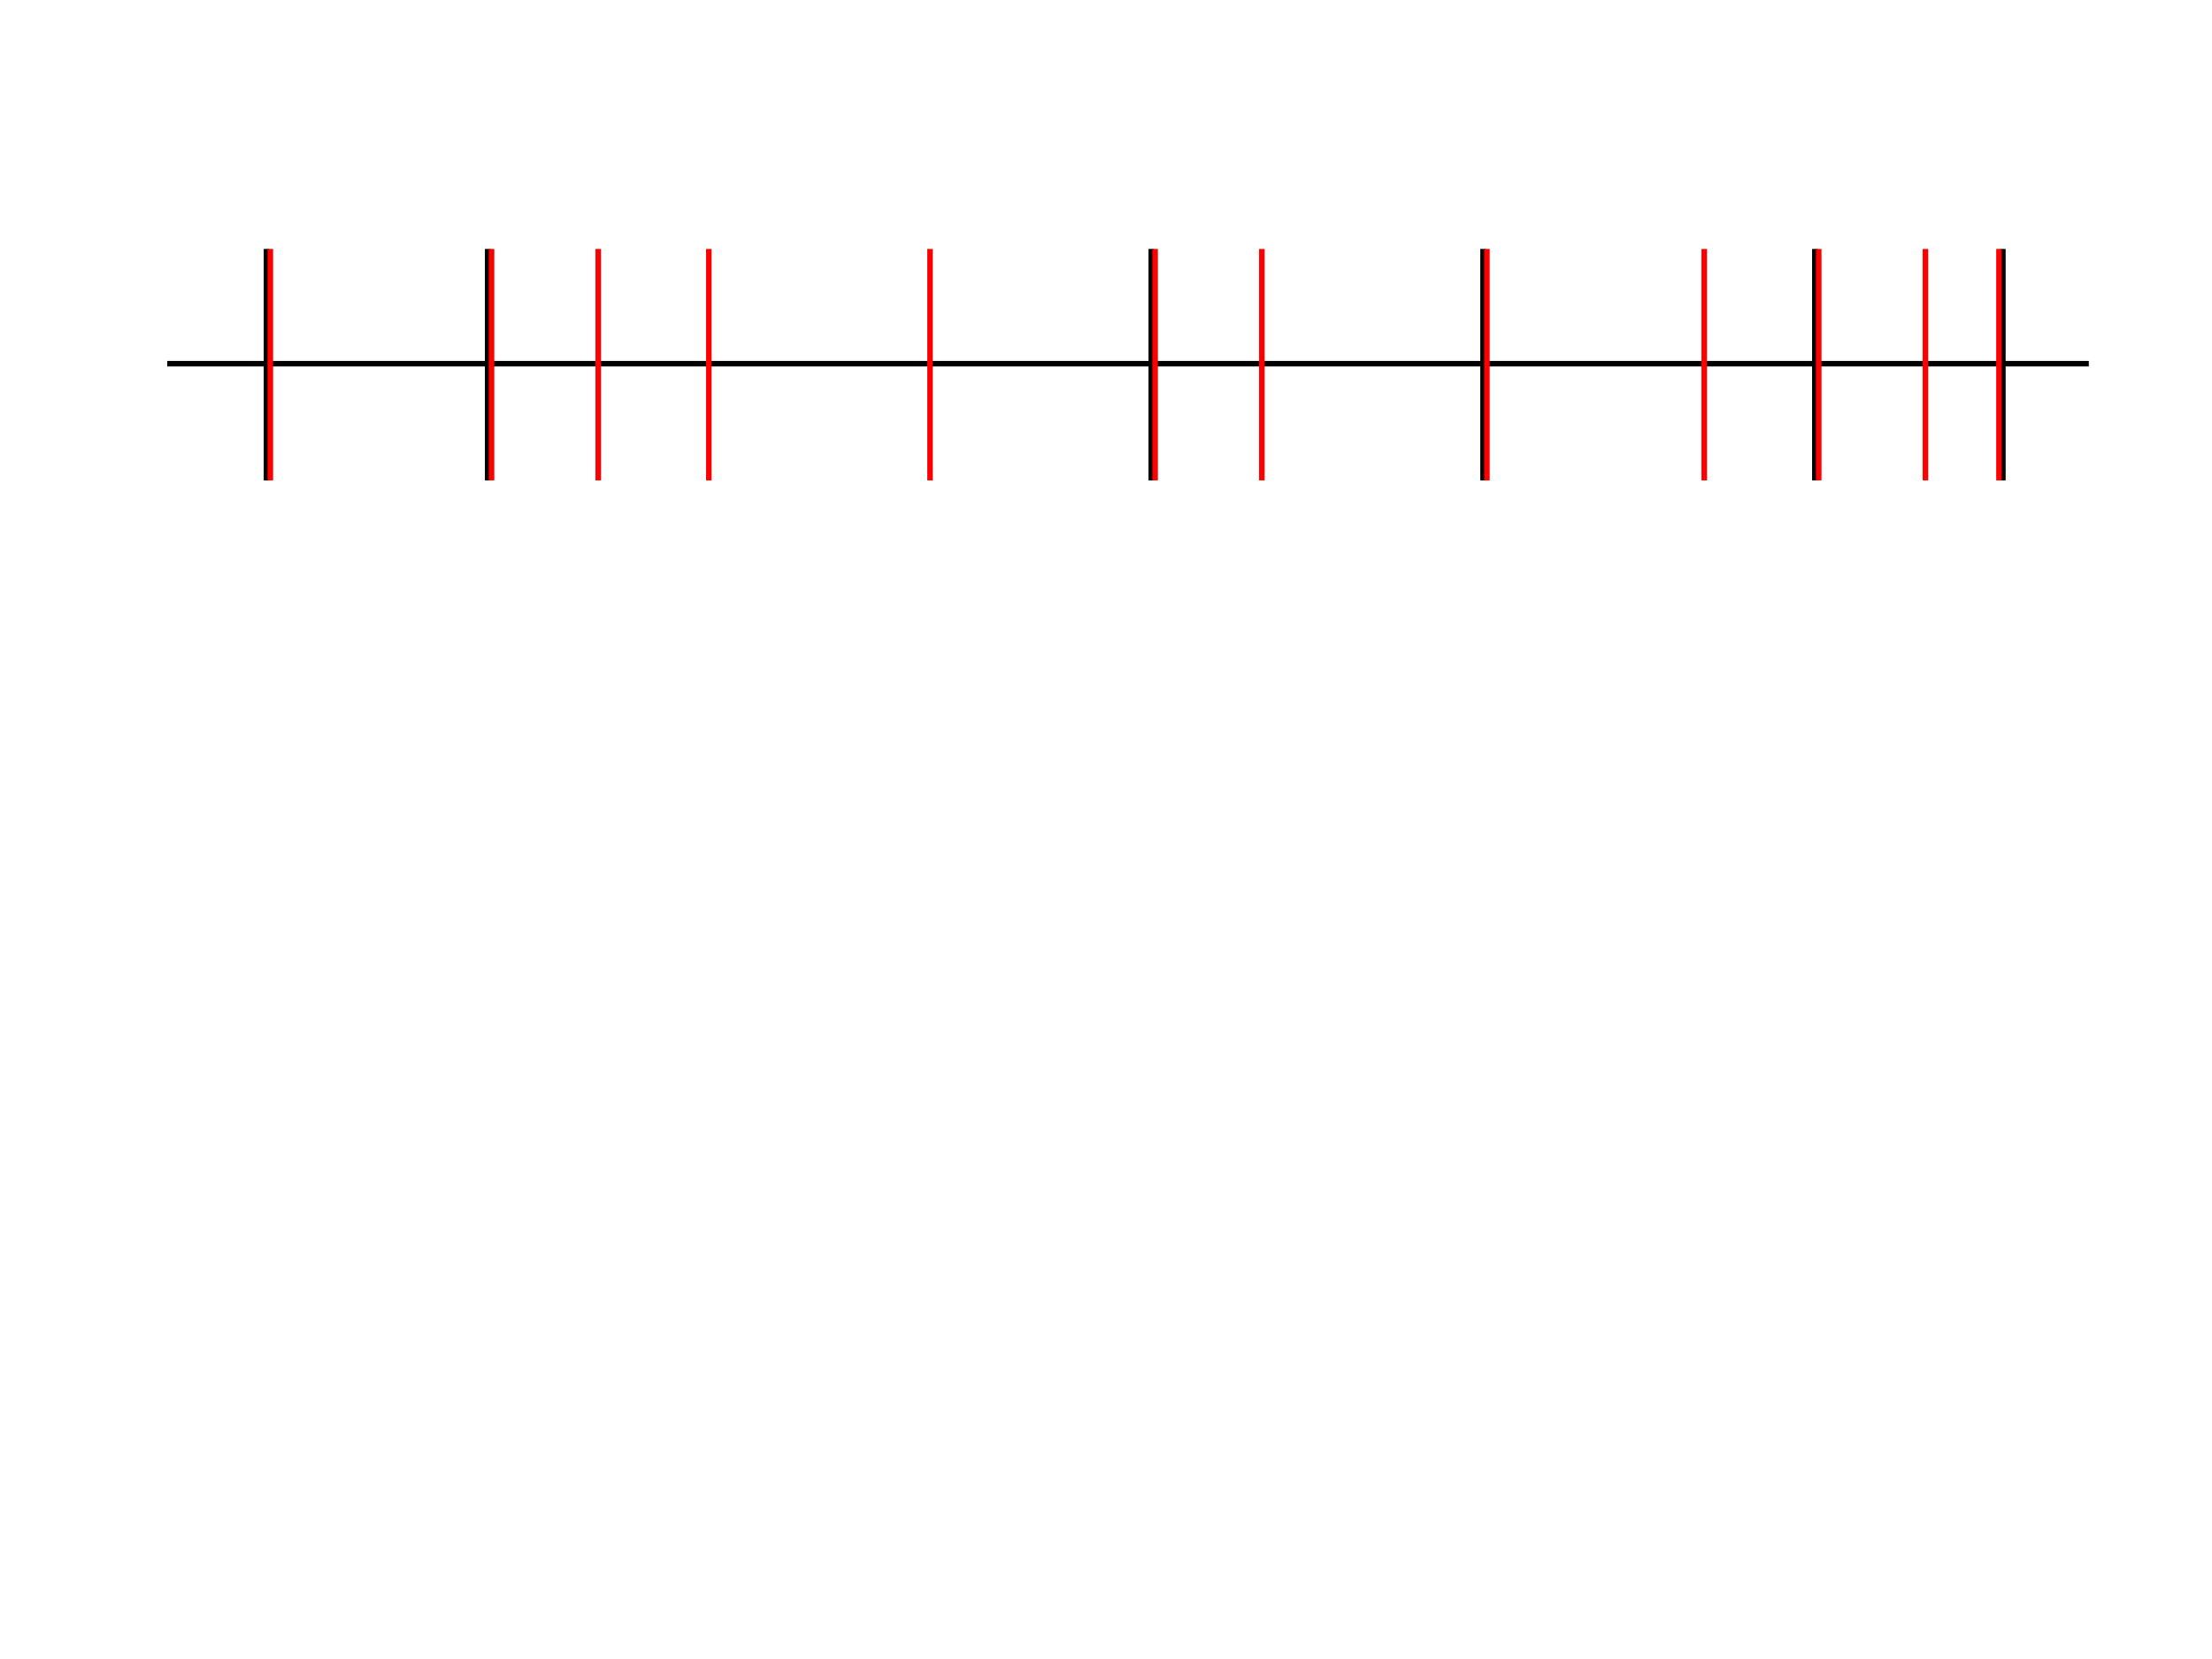
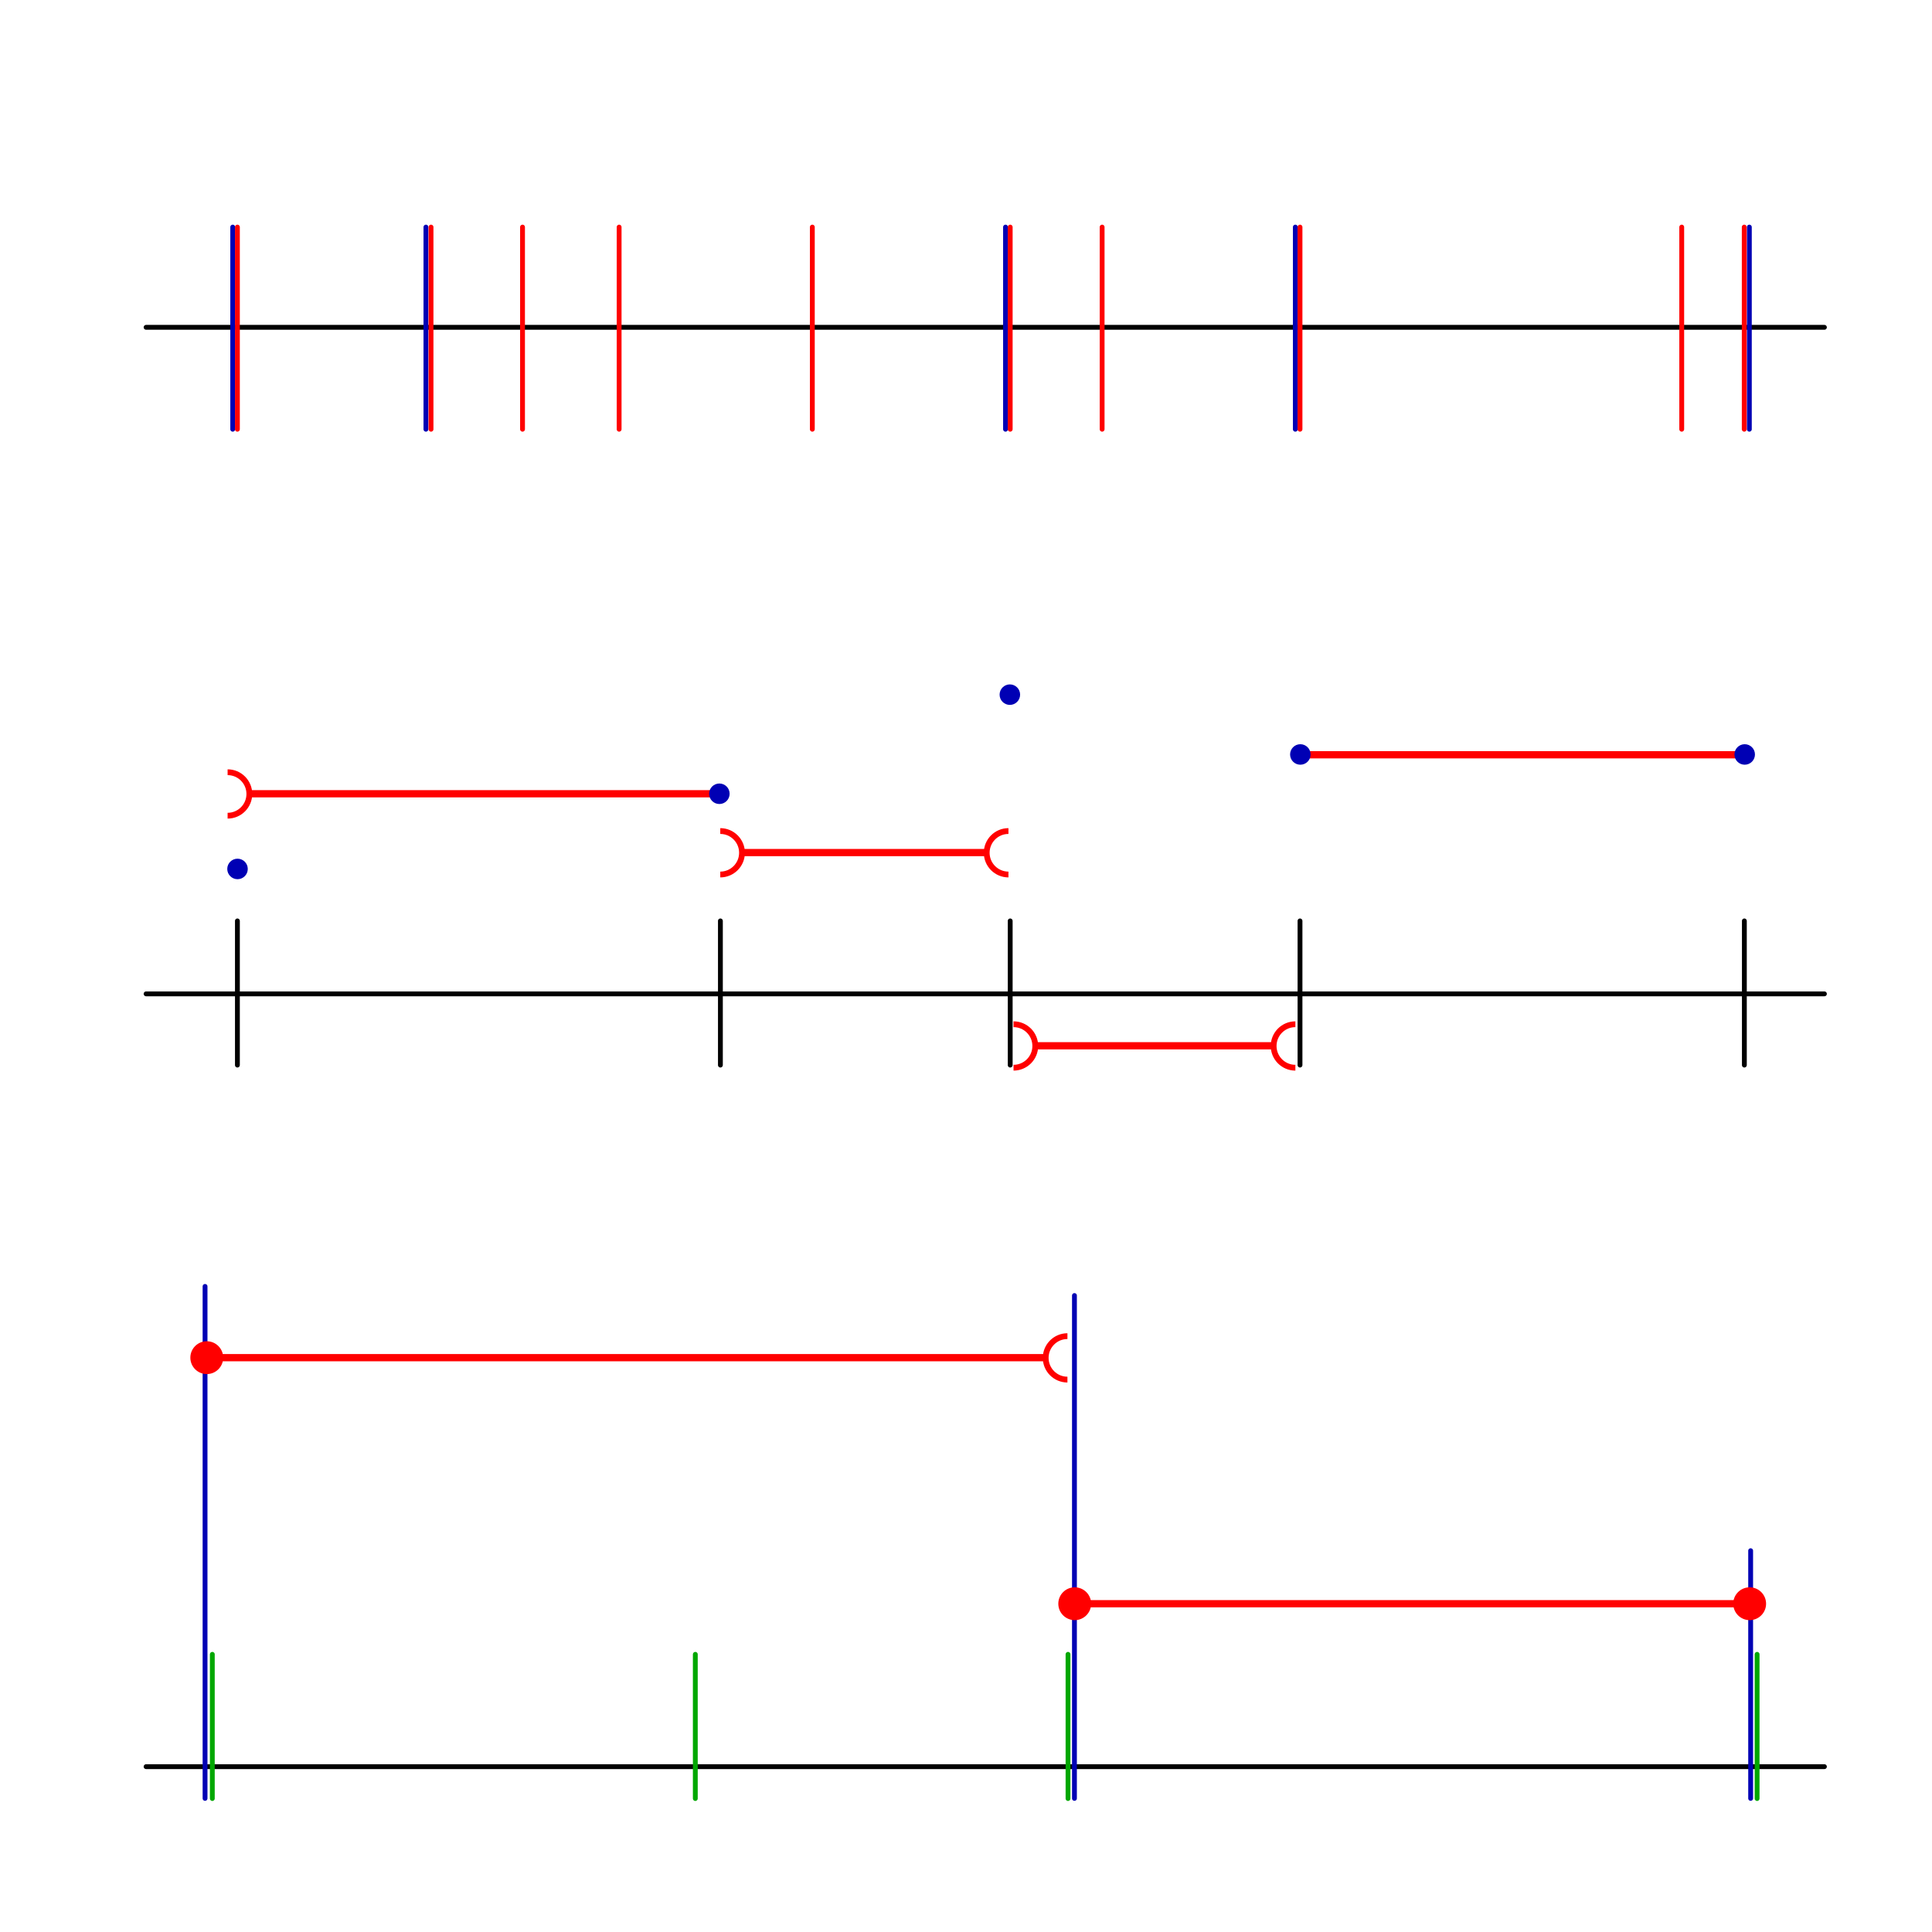
- <svg xmlns="http://www.w3.org/2000/svg" width="400" height="300" viewBox="0 0 400 300" id="svg2" version="1.1">
-   <defs id="defs4" />
-   <g id="layer1" transform="translate(0,-752.3622)">
-     <path style="fill:none;fill-rule:evenodd;stroke:#000000;stroke-width:1px;stroke-linecap:butt;stroke-linejoin:miter;stroke-opacity:1" d="m 30.246,818.13 347.479,0" id="path4136" />
-     <path style="fill:none;fill-rule:evenodd;stroke:#000000;stroke-width:1px;stroke-linecap:butt;stroke-linejoin:miter;stroke-opacity:1" d="m 48.183,797.38 0,41.852" id="path4138" />
-     <path style="fill:none;fill-rule:evenodd;stroke:#ff0000;stroke-width:1px;stroke-linecap:butt;stroke-linejoin:miter;stroke-opacity:1" d="m 108.183,797.38 0,41.852" id="path4138-3" />
-     <path style="fill:none;fill-rule:evenodd;stroke:#ff0000;stroke-width:1px;stroke-linecap:butt;stroke-linejoin:miter;stroke-opacity:1" d="m 128.183,797.38 0,41.852" id="path4138-3-6" />
-     <path style="fill:none;fill-rule:evenodd;stroke:#ff0000;stroke-width:1px;stroke-linecap:butt;stroke-linejoin:miter;stroke-opacity:1" d="m 168.183,797.38 0,41.852" id="path4138-3-6-7" />
-     <path style="fill:none;fill-rule:evenodd;stroke:#ff0000;stroke-width:1px;stroke-linecap:butt;stroke-linejoin:miter;stroke-opacity:1" d="m 228.183,797.38 0,41.852" id="path4138-3-6-7-5" />
-     <path style="fill:none;fill-rule:evenodd;stroke:#ff0000;stroke-width:1px;stroke-linecap:butt;stroke-linejoin:miter;stroke-opacity:1" d="m 308.183,797.38 0,41.852" id="path4138-3-6-7-5-3" />
-     <path style="fill:none;fill-rule:evenodd;stroke:#ff0000;stroke-width:1px;stroke-linecap:butt;stroke-linejoin:miter;stroke-opacity:1" d="m 348.183,797.38 0,41.852" id="path4138-3-6-7-5-3-5" />
-     <path style="fill:none;fill-rule:evenodd;stroke:#000000;stroke-width:1px;stroke-linecap:butt;stroke-linejoin:miter;stroke-opacity:1" d="m 362.183,797.38 0,41.852" id="path4138-3-6-7-5-3-2" />
-     <path style="fill:none;fill-rule:evenodd;stroke:#ff0000;stroke-width:1px;stroke-linecap:butt;stroke-linejoin:miter;stroke-opacity:1" d="m 48.886,797.38 0,41.852" id="path4138-9" />
-     <path style="fill:none;fill-rule:evenodd;stroke:#ff0000;stroke-width:1px;stroke-linecap:butt;stroke-linejoin:miter;stroke-opacity:1" d="m 361.479,797.38 0,41.852" id="path4138-3-6-7-5-3-2-1" />
-     <path style="fill:none;fill-rule:evenodd;stroke:#000000;stroke-width:1px;stroke-linecap:butt;stroke-linejoin:miter;stroke-opacity:1" d="m 88.183,797.38 0,41.852" id="path4138-2" />
-     <path style="fill:none;fill-rule:evenodd;stroke:#ff0000;stroke-width:1px;stroke-linecap:butt;stroke-linejoin:miter;stroke-opacity:1" d="m 88.886,797.38 0,41.852" id="path4138-9-7" />
-     <path style="fill:none;fill-rule:evenodd;stroke:#000000;stroke-width:1px;stroke-linecap:butt;stroke-linejoin:miter;stroke-opacity:1" d="m 208.183,797.38 0,41.852" id="path4138-2-0" />
-     <path style="fill:none;fill-rule:evenodd;stroke:#ff0000;stroke-width:1px;stroke-linecap:butt;stroke-linejoin:miter;stroke-opacity:1" d="m 208.886,797.38 0,41.852" id="path4138-9-7-9" />
-     <path style="fill:none;fill-rule:evenodd;stroke:#000000;stroke-width:1px;stroke-linecap:butt;stroke-linejoin:miter;stroke-opacity:1" d="m 268.183,797.38 0,41.852" id="path4138-2-0-3" />
-     <path style="fill:none;fill-rule:evenodd;stroke:#ff0000;stroke-width:1px;stroke-linecap:butt;stroke-linejoin:miter;stroke-opacity:1" d="m 268.886,797.38 0,41.852" id="path4138-9-7-9-6" />
-     <path style="fill:none;fill-rule:evenodd;stroke:#000000;stroke-width:1px;stroke-linecap:butt;stroke-linejoin:miter;stroke-opacity:1" d="m 328.183,797.38 0,41.852" id="path4138-2-0-3-0" />
-     <path style="fill:none;fill-rule:evenodd;stroke:#ff0000;stroke-width:1px;stroke-linecap:butt;stroke-linejoin:miter;stroke-opacity:1" d="m 328.886,797.38 0,41.852" id="path4138-9-7-9-6-6" />
+ <svg xmlns="http://www.w3.org/2000/svg" width="400" height="400" viewBox="0 0 400 400" id="svg2" version="1.1">
+   <defs id="defs4">
+     <marker style="overflow:visible" id="marker5223" refX="0.0" refY="0.0" orient="auto">
+       <path transform="scale(0.4) translate(7.4, 1)" style="fill-rule:evenodd;stroke:#ff0000;stroke-width:1pt;stroke-opacity:1;fill:#ff0000;fill-opacity:1" d="M -2.5,-1.0 C -2.5,1.76 -4.74,4.0 -7.5,4.0 C -10.26,4.0 -12.5,1.76 -12.5,-1.0 C -12.5,-3.76 -10.26,-6.0 -7.5,-6.0 C -4.74,-6.0 -2.5,-3.76 -2.5,-1.0 z " id="path5221" />
+     </marker>
+     <marker orient="auto" refY="0.0" refX="0.0" id="DotM" style="overflow:visible">
+       <path id="path1596" d="M -2.5,-1.0 C -2.5,1.76 -4.74,4.0 -7.5,4.0 C -10.26,4.0 -12.5,1.76 -12.5,-1.0 C -12.5,-3.76 -10.26,-6.0 -7.5,-6.0 C -4.74,-6.0 -2.5,-3.76 -2.5,-1.0 z " style="fill-rule:evenodd;stroke:#ff0000;stroke-width:1pt;stroke-opacity:1;fill:#ff0000;fill-opacity:1" transform="scale(0.4) translate(7.4, 1)" />
+     </marker>
+     <marker orient="auto" refY="0.0" refX="0.0" id="DotL" style="overflow:visible">
+       <path id="path1593" d="M -2.5,-1.0 C -2.5,1.76 -4.74,4.0 -7.5,4.0 C -10.26,4.0 -12.5,1.76 -12.5,-1.0 C -12.5,-3.76 -10.26,-6.0 -7.5,-6.0 C -4.74,-6.0 -2.5,-3.76 -2.5,-1.0 z " style="fill-rule:evenodd;stroke:#ff0000;stroke-width:1pt;stroke-opacity:1;fill:#ff0000;fill-opacity:1" transform="scale(0.8) translate(7.4, 1)" />
+     </marker>
+     <marker orient="auto" refY="0" refX="0" id="CurveOut" style="overflow:visible">
+       <path id="path1719" d="m -5.413,-5.046 c 2.76,0 5,2.24 5,5 0,2.76 -2.24,5 -5,5" style="fill:none;fill-rule:evenodd;stroke:#ff0000;stroke-width:1pt;stroke-opacity:1" transform="scale(0.6)" />
+     </marker>
+     <marker orient="auto" refY="0" refX="0" id="CurveIn" style="overflow:visible">
+       <path id="path1716" d="m 4.625,-5.046 c -2.76,0 -5,2.24 -5,5 0,2.76 2.24,5 5,5" style="fill:none;fill-rule:evenodd;stroke:#ff0000;stroke-width:1pt;stroke-opacity:1" transform="scale(0.6)" />
+     </marker>
+     <marker orient="auto" refY="0" refX="0" id="StopS" style="overflow:visible">
+       <path id="path1707" d="M 0,5.65 V -5.65" style="fill:none;fill-opacity:0.75;fill-rule:evenodd;stroke:#000000;stroke-width:1pt;stroke-opacity:1" transform="scale(0.2)" />
+     </marker>
+     <marker orient="auto" refY="0" refX="0" id="CurveIn-3" style="overflow:visible">
+       <path id="path1716-0" d="m 4.625,-5.046 c -2.76,0 -5,2.24 -5,5 0,2.76 2.24,5 5,5" style="fill:none;fill-rule:evenodd;stroke:#ff0000;stroke-width:1pt;stroke-opacity:1" transform="scale(0.6)" />
+     </marker>
+     <marker orient="auto" refY="0" refX="0" id="CurveOut-1" style="overflow:visible">
+       <path id="path1719-5" d="m -5.413,-5.046 c 2.76,0 5,2.24 5,5 0,2.76 -2.24,5 -5,5" style="fill:none;fill-rule:evenodd;stroke:#ff0000;stroke-width:1pt;stroke-opacity:1" transform="scale(0.6)" />
+     </marker>
+     <marker orient="auto" refY="0" refX="0" id="CurveIn-3-6" style="overflow:visible">
+       <path id="path1716-0-5" d="m 4.625,-5.046 c -2.76,0 -5,2.24 -5,5 0,2.76 2.24,5 5,5" style="fill:none;fill-rule:evenodd;stroke:#ff0000;stroke-width:1pt;stroke-opacity:1" transform="scale(0.6)" />
+     </marker>
+     <marker orient="auto" refY="0" refX="0" id="CurveOut-0" style="overflow:visible">
+       <path id="path1719-3" d="m -5.413,-5.046 c 2.76,0 5,2.24 5,5 0,2.76 -2.24,5 -5,5" style="fill:none;fill-rule:evenodd;stroke:#ff0000;stroke-width:1pt;stroke-opacity:1" transform="scale(0.6)" />
+     </marker>
+     <marker orient="auto" refY="0" refX="0" id="CurveIn-3-4" style="overflow:visible">
+       <path id="path1716-0-6" d="m 4.625,-5.046 c -2.76,0 -5,2.24 -5,5 0,2.76 2.24,5 5,5" style="fill:none;fill-rule:evenodd;stroke:#ff0000;stroke-width:1pt;stroke-opacity:1" transform="scale(0.6)" />
+     </marker>
+     <marker orient="auto" refY="0" refX="0" id="CurveIn-9" style="overflow:visible">
+       <path id="path1716-5" d="m 4.625,-5.046 c -2.76,0 -5,2.24 -5,5 0,2.76 2.24,5 5,5" style="fill:none;fill-rule:evenodd;stroke:#ff0000;stroke-width:1pt;stroke-opacity:1" transform="scale(0.6)" />
+     </marker>
+     <marker orient="auto" refY="0" refX="0" id="CurveOut-0-6" style="overflow:visible">
+       <path id="path1719-3-0" d="m -5.413,-5.046 c 2.76,0 5,2.24 5,5 0,2.76 -2.24,5 -5,5" style="fill:none;fill-rule:evenodd;stroke:#ff0000;stroke-width:1pt;stroke-opacity:1" transform="scale(0.6)" />
+     </marker>
+     <marker orient="auto" refY="0" refX="0" id="DotM-8" style="overflow:visible">
+       <path id="path1596-3" d="m -2.5,-1 c 0,2.76 -2.24,5 -5,5 -2.76,0 -5,-2.24 -5,-5 0,-2.76 2.24,-5 5,-5 2.76,0 5,2.24 5,5 z" style="fill:#ff0000;fill-opacity:1;fill-rule:evenodd;stroke:#ff0000;stroke-width:1pt;stroke-opacity:1" transform="matrix(0.4,0,0,0.4,2.96,0.4)" />
+     </marker>
+   </defs>
+   <g id="layer1" transform="translate(0,-652.3622)">
+     <path style="fill:none;stroke:#ff0000;stroke-width:1.5;stroke-linecap:butt;stroke-linejoin:miter;stroke-miterlimit:4;stroke-dasharray:none;stroke-opacity:1" d="M 361.163,808.629 H 269.535" id="path1530-2-6" />
+     <path style="fill:none;stroke:#ff0000;stroke-width:1.5;stroke-linecap:butt;stroke-linejoin:miter;stroke-miterlimit:4;stroke-dasharray:none;stroke-opacity:1;marker-end:url(#CurveIn)" d="M 149.193,816.702 H 51.286" id="path1530" />
+     <path style="fill:none;fill-rule:evenodd;stroke:#000000;stroke-width:1px;stroke-linecap:round;stroke-linejoin:miter;stroke-opacity:1" d="M 30.246,720.13 H 377.726" id="path4136" />
+     <path style="fill:none;fill-rule:evenodd;stroke:#0000b4;stroke-width:1px;stroke-linecap:round;stroke-linejoin:miter;stroke-opacity:1" d="m 48.183,699.38 v 41.852" id="path4138" />
+     <path style="fill:none;fill-rule:evenodd;stroke:#ff0000;stroke-width:1px;stroke-linecap:round;stroke-linejoin:miter;stroke-opacity:1" d="m 108.183,699.38 v 41.852" id="path4138-3" />
+     <path style="fill:none;fill-rule:evenodd;stroke:#ff0000;stroke-width:1px;stroke-linecap:round;stroke-linejoin:miter;stroke-opacity:1" d="m 128.183,699.38 v 41.852" id="path4138-3-6" />
+     <path style="fill:none;fill-rule:evenodd;stroke:#ff0000;stroke-width:1px;stroke-linecap:round;stroke-linejoin:miter;stroke-opacity:1" d="m 168.183,699.38 v 41.852" id="path4138-3-6-7" />
+     <path style="fill:none;fill-rule:evenodd;stroke:#ff0000;stroke-width:1px;stroke-linecap:round;stroke-linejoin:miter;stroke-opacity:1" d="m 228.183,699.38 v 41.852" id="path4138-3-6-7-5" />
+     <path style="fill:none;fill-rule:evenodd;stroke:#ff0000;stroke-width:1px;stroke-linecap:round;stroke-linejoin:miter;stroke-opacity:1" d="m 348.183,699.38 v 41.852" id="path4138-3-6-7-5-3-5" />
+     <path style="fill:none;fill-rule:evenodd;stroke:#0000b4;stroke-width:1px;stroke-linecap:round;stroke-linejoin:miter;stroke-opacity:1" d="m 362.183,699.38 v 41.852" id="path4138-3-6-7-5-3-2" />
+     <path style="fill:none;fill-rule:evenodd;stroke:#ff0000;stroke-width:1px;stroke-linecap:round;stroke-linejoin:miter;stroke-opacity:1" d="m 49.152,699.38 v 41.852" id="path4138-9" />
+     <path style="fill:none;fill-rule:evenodd;stroke:#ff0000;stroke-width:1px;stroke-linecap:round;stroke-linejoin:miter;stroke-opacity:1" d="m 361.126,699.38 v 41.852" id="path4138-3-6-7-5-3-2-1" />
+     <path style="fill:none;fill-rule:evenodd;stroke:#0000b4;stroke-width:1px;stroke-linecap:round;stroke-linejoin:miter;stroke-opacity:1" d="m 88.183,699.38 v 41.852" id="path4138-2" />
+     <path style="fill:none;fill-rule:evenodd;stroke:#ff0000;stroke-width:1px;stroke-linecap:round;stroke-linejoin:miter;stroke-opacity:1" d="m 89.24,699.38 v 41.852" id="path4138-9-7" />
+     <path style="fill:none;fill-rule:evenodd;stroke:#0000b4;stroke-width:1px;stroke-linecap:round;stroke-linejoin:miter;stroke-opacity:1" d="m 208.183,699.38 v 41.852" id="path4138-2-0" />
+     <path style="fill:none;fill-rule:evenodd;stroke:#ff0000;stroke-width:1px;stroke-linecap:round;stroke-linejoin:miter;stroke-opacity:1" d="m 209.152,699.38 v 41.852" id="path4138-9-7-9" />
+     <path style="fill:none;fill-rule:evenodd;stroke:#0000b4;stroke-width:1px;stroke-linecap:round;stroke-linejoin:miter;stroke-opacity:1" d="m 268.183,699.38 v 41.852" id="path4138-2-0-3" />
+     <path style="fill:none;fill-rule:evenodd;stroke:#ff0000;stroke-width:1px;stroke-linecap:round;stroke-linejoin:miter;stroke-opacity:1" d="m 269.152,699.38 v 41.852" id="path4138-9-7-9-6" />
+     <flowRoot xml:space="preserve" id="flowRoot834" style="font-style:normal;font-weight:normal;font-size:21.333px;line-height:1.25;font-family:sans-serif;letter-spacing:0px;word-spacing:0px;fill:#ff0000;fill-opacity:1;stroke:none" transform="translate(9.551887,560.9459)">
+       <flowRegion id="flowRegion836" style="fill:#ff0000;fill-opacity:1">
+         <rect id="rect838" width="85.259" height="101.887" x="32.547" y="107.547" style="fill:#ff0000;fill-opacity:1" />
+       </flowRegion>
+       <flowPara id="flowPara840" style="font-style:normal;font-variant:normal;font-weight:normal;font-stretch:normal;font-family:'Gentium Basic';-inkscape-font-specification:'Gentium Basic';fill:#ff0000;fill-opacity:1">ξ<flowSpan style="font-size:65%;baseline-shift:sub;fill:#ff0000;fill-opacity:1" id="flowSpan842">0</flowSpan>
+       </flowPara>
+     </flowRoot>
+     <flowRoot xml:space="preserve" id="flowRoot834-2" style="font-style:normal;font-weight:normal;font-size:21.333px;line-height:1.25;font-family:sans-serif;letter-spacing:0px;word-spacing:0px;fill:#ff0000;fill-opacity:1;stroke:none" transform="translate(45.32348,560.9459)">
+       <flowRegion id="flowRegion836-4" style="fill:#ff0000;fill-opacity:1">
+         <rect id="rect838-4" width="85.259" height="101.887" x="32.547" y="107.547" style="fill:#ff0000;fill-opacity:1" />
+       </flowRegion>
+       <flowPara id="flowPara840-3" style="font-style:normal;font-variant:normal;font-weight:normal;font-stretch:normal;font-family:'Gentium Basic';-inkscape-font-specification:'Gentium Basic';fill:#ff0000;fill-opacity:1">ξ<flowSpan style="font-size:65%;baseline-shift:sub;fill:#ff0000;fill-opacity:1" id="flowSpan842-8">1</flowSpan>
+       </flowPara>
+     </flowRoot>
+     <flowRoot xml:space="preserve" id="flowRoot834-6" style="font-style:normal;font-weight:normal;font-size:21.333px;line-height:1.25;font-family:sans-serif;letter-spacing:0px;word-spacing:0px;fill:#ff0000;fill-opacity:1;stroke:none" transform="translate(69.02631,560.9459)">
+       <flowRegion id="flowRegion836-0" style="fill:#ff0000;fill-opacity:1">
+         <rect id="rect838-8" width="85.259" height="101.887" x="32.547" y="107.547" style="fill:#ff0000;fill-opacity:1" />
+       </flowRegion>
+       <flowPara id="flowPara840-9" style="font-style:normal;font-variant:normal;font-weight:normal;font-stretch:normal;font-family:'Gentium Basic';-inkscape-font-specification:'Gentium Basic';fill:#ff0000;fill-opacity:1">ξ<flowSpan style="font-size:65%;baseline-shift:sub;fill:#ff0000;fill-opacity:1" id="flowSpan842-2">2</flowSpan>
+       </flowPara>
+     </flowRoot>
+     <flowRoot xml:space="preserve" id="flowRoot834-23" style="font-style:normal;font-weight:normal;font-size:21.333px;line-height:1.25;font-family:sans-serif;letter-spacing:0px;word-spacing:0px;fill:#ff0000;fill-opacity:1;stroke:none" transform="translate(90.6065,560.9459)">
+       <flowRegion id="flowRegion836-1" style="fill:#ff0000;fill-opacity:1">
+         <rect id="rect838-83" width="85.259" height="101.887" x="32.547" y="107.547" style="fill:#ff0000;fill-opacity:1" />
+       </flowRegion>
+       <flowPara id="flowPara840-4" style="font-style:normal;font-variant:normal;font-weight:normal;font-stretch:normal;font-family:'Gentium Basic';-inkscape-font-specification:'Gentium Basic';fill:#ff0000;fill-opacity:1">ξ<flowSpan style="font-size:65%;baseline-shift:sub;fill:#ff0000;fill-opacity:1" id="flowSpan842-22">3</flowSpan>
+       </flowPara>
+     </flowRoot>
+     <flowRoot xml:space="preserve" id="flowRoot834-4" style="font-style:normal;font-weight:normal;font-size:21.333px;line-height:1.25;font-family:sans-serif;letter-spacing:0px;word-spacing:0px;fill:#ff0000;fill-opacity:1;stroke:none" transform="translate(124.5688,560.9459)">
+       <flowRegion id="flowRegion836-5" style="fill:#ff0000;fill-opacity:1">
+         <rect id="rect838-1" width="85.259" height="101.887" x="32.547" y="107.547" style="fill:#ff0000;fill-opacity:1" />
+       </flowRegion>
+       <flowPara id="flowPara840-7" style="font-style:normal;font-variant:normal;font-weight:normal;font-stretch:normal;font-family:'Gentium Basic';-inkscape-font-specification:'Gentium Basic';fill:#ff0000;fill-opacity:1">ξ<flowSpan style="font-size:65%;baseline-shift:sub;fill:#ff0000;fill-opacity:1" id="flowSpan842-5">4</flowSpan>
+       </flowPara>
+     </flowRoot>
+     <flowRoot xml:space="preserve" id="flowRoot834-4-7" style="font-style:normal;font-weight:normal;font-size:21.333px;line-height:1.25;font-family:sans-serif;letter-spacing:0px;word-spacing:0px;fill:#ff0000;fill-opacity:1;stroke:none" transform="translate(318.5688,560.9459)">
+       <flowRegion id="flowRegion836-5-1" style="fill:#ff0000;fill-opacity:1">
+         <rect id="rect838-1-6" width="85.259" height="101.887" x="32.547" y="107.547" style="fill:#ff0000;fill-opacity:1" />
+       </flowRegion>
+       <flowPara id="flowPara840-7-9" style="font-style:normal;font-variant:normal;font-weight:normal;font-stretch:normal;font-family:'Gentium Basic';-inkscape-font-specification:'Gentium Basic';fill:#ff0000;fill-opacity:1">ξ<flowSpan style="font-size:65%;baseline-shift:sub;fill:#ff0000;fill-opacity:1" id="flowSpan842-5-8">m</flowSpan>
+       </flowPara>
+     </flowRoot>
+     <flowRoot xml:space="preserve" id="flowRoot834-1" style="font-style:normal;font-weight:normal;font-size:21.333px;line-height:1.25;font-family:sans-serif;letter-spacing:0px;word-spacing:0px;fill:#0000b4;fill-opacity:1;stroke:none" transform="translate(9.551887,636.9459)">
+       <flowRegion id="flowRegion836-3" style="fill:#0000b4;fill-opacity:1">
+         <rect id="rect838-3" width="85.259" height="101.887" x="32.547" y="107.547" style="fill:#0000b4;fill-opacity:1" />
+       </flowRegion>
+       <flowPara id="flowPara840-37" style="font-style:normal;font-variant:normal;font-weight:normal;font-stretch:normal;font-family:'Gentium Basic';-inkscape-font-specification:'Gentium Basic';fill:#0000b4;fill-opacity:1">x<flowSpan style="font-size:65%;baseline-shift:sub;fill:#0000b4;fill-opacity:1" id="flowSpan842-9">0</flowSpan>
+       </flowPara>
+     </flowRoot>
+     <flowRoot xml:space="preserve" id="flowRoot834-1-8" style="font-style:normal;font-weight:normal;font-size:21.333px;line-height:1.25;font-family:sans-serif;letter-spacing:0px;word-spacing:0px;fill:#0000b4;fill-opacity:1;stroke:none" transform="translate(49.55189,636.9459)">
+       <flowRegion id="flowRegion836-3-6" style="fill:#0000b4;fill-opacity:1">
+         <rect id="rect838-3-7" width="85.259" height="101.887" x="32.547" y="107.547" style="fill:#0000b4;fill-opacity:1" />
+       </flowRegion>
+       <flowPara id="flowPara840-37-0" style="font-style:normal;font-variant:normal;font-weight:normal;font-stretch:normal;font-family:'Gentium Basic';-inkscape-font-specification:'Gentium Basic';fill:#0000b4;fill-opacity:1">x<flowSpan style="font-size:65%;baseline-shift:sub;fill:#0000b4;fill-opacity:1" id="flowSpan842-9-4">1</flowSpan>
+       </flowPara>
+     </flowRoot>
+     <flowRoot xml:space="preserve" id="flowRoot834-1-8-8-8-9" style="font-style:normal;font-weight:normal;font-size:21.333px;line-height:1.25;font-family:sans-serif;letter-spacing:0px;word-spacing:0px;fill:#0000b4;fill-opacity:1;stroke:none" transform="translate(167.5519,636.9459)">
+       <flowRegion id="flowRegion836-3-6-4-5-6" style="fill:#0000b4;fill-opacity:1">
+         <rect id="rect838-3-7-8-2-0" width="85.259" height="101.887" x="32.547" y="107.547" style="fill:#0000b4;fill-opacity:1" />
+       </flowRegion>
+       <flowPara id="flowPara840-37-0-1-1-6" style="font-style:normal;font-variant:normal;font-weight:normal;font-stretch:normal;font-family:'Gentium Basic';-inkscape-font-specification:'Gentium Basic';fill:#0000b4;fill-opacity:1">x<flowSpan style="font-size:65%;baseline-shift:sub;fill:#0000b4;fill-opacity:1" id="flowSpan842-9-4-6-9-4">2</flowSpan>
+       </flowPara>
+     </flowRoot>
+     <flowRoot xml:space="preserve" id="flowRoot834-1-8-8-8-9-9" style="font-style:normal;font-weight:normal;font-size:21.333px;line-height:1.25;font-family:sans-serif;letter-spacing:0px;word-spacing:0px;fill:#0000b4;fill-opacity:1;stroke:none" transform="translate(323.5519,636.9459)">
+       <flowRegion id="flowRegion836-3-6-4-5-6-9" style="fill:#0000b4;fill-opacity:1">
+         <rect id="rect838-3-7-8-2-0-0" width="85.259" height="101.887" x="32.547" y="107.547" style="fill:#0000b4;fill-opacity:1" />
+       </flowRegion>
+       <flowPara id="flowPara840-37-0-1-1-6-8" style="font-style:normal;font-variant:normal;font-weight:normal;font-stretch:normal;font-family:'Gentium Basic';-inkscape-font-specification:'Gentium Basic';fill:#0000b4;fill-opacity:1">x<flowSpan style="font-size:65%;baseline-shift:sub;fill:#0000b4;fill-opacity:1" id="flowSpan842-9-4-6-9-4-9">n</flowSpan>
+       </flowPara>
+     </flowRoot>
+     <flowRoot xml:space="preserve" id="flowRoot1102" style="font-style:normal;font-weight:normal;font-size:21.333px;line-height:1.25;font-family:sans-serif;letter-spacing:0px;word-spacing:0px;fill:#ff0000;fill-opacity:1;stroke:none" transform="translate(45.99057,675.2348)">
+       <flowRegion id="flowRegion1104" style="fill:#ff0000;fill-opacity:1">
+         <rect id="rect1106" width="113.208" height="68.986" x="255.778" y="20.165" style="fill:#ff0000;fill-opacity:1" />
+       </flowRegion>
+       <flowPara id="flowPara1108" style="font-style:normal;font-variant:normal;font-weight:normal;font-stretch:normal;font-family:'Gentium Basic';-inkscape-font-specification:'Gentium Basic';fill:#ff0000;fill-opacity:1">… </flowPara>
+     </flowRoot>
+     <flowRoot xml:space="preserve" id="flowRoot1102-3" style="font-style:normal;font-weight:normal;font-size:21.333px;line-height:1.25;font-family:sans-serif;letter-spacing:0px;word-spacing:0px;fill:#0000b4;fill-opacity:1;stroke:none" transform="translate(45.94642,690.2807)">
+       <flowRegion id="flowRegion1104-1" style="fill:#0000b4;fill-opacity:1">
+         <rect id="rect1106-4" width="113.208" height="68.986" x="255.778" y="20.165" style="fill:#0000b4;fill-opacity:1" />
+       </flowRegion>
+       <flowPara id="flowPara1108-8" style="font-style:normal;font-variant:normal;font-weight:normal;font-stretch:normal;font-family:'Gentium Basic';-inkscape-font-specification:'Gentium Basic';fill:#0000b4;fill-opacity:1">… </flowPara>
+     </flowRoot>
+     <flowRoot xml:space="preserve" id="flowRoot834-4-9" style="font-style:normal;font-weight:normal;font-size:21.333px;line-height:1.25;font-family:sans-serif;letter-spacing:0px;word-spacing:0px;fill:#ff0000;fill-opacity:1;stroke:none" transform="translate(166.5688,560.9459)">
+       <flowRegion id="flowRegion836-5-6" style="fill:#ff0000;fill-opacity:1">
+         <rect id="rect838-1-7" width="85.259" height="101.887" x="32.547" y="107.547" style="fill:#ff0000;fill-opacity:1" />
+       </flowRegion>
+       <flowPara id="flowPara840-7-7" style="font-style:normal;font-variant:normal;font-weight:normal;font-stretch:normal;font-family:'Gentium Basic';-inkscape-font-specification:'Gentium Basic';fill:#ff0000;fill-opacity:1">ξ<flowSpan style="font-size:65%;baseline-shift:sub;fill:#ff0000;fill-opacity:1" id="flowSpan842-5-3">5</flowSpan>
+       </flowPara>
+     </flowRoot>
+     <flowRoot xml:space="preserve" id="flowRoot834-4-9-7" style="font-style:normal;font-weight:normal;font-size:21.333px;line-height:1.25;font-family:sans-serif;letter-spacing:0px;word-spacing:0px;fill:#ff0000;fill-opacity:1;stroke:none" transform="translate(184.5688,560.9459)">
+       <flowRegion id="flowRegion836-5-6-1" style="fill:#ff0000;fill-opacity:1">
+         <rect id="rect838-1-7-2" width="85.259" height="101.887" x="32.547" y="107.547" style="fill:#ff0000;fill-opacity:1" />
+       </flowRegion>
+       <flowPara id="flowPara840-7-7-2" style="font-style:normal;font-variant:normal;font-weight:normal;font-stretch:normal;font-family:'Gentium Basic';-inkscape-font-specification:'Gentium Basic';fill:#ff0000;fill-opacity:1">ξ<flowSpan style="font-size:65%;baseline-shift:sub;fill:#ff0000;fill-opacity:1" id="flowSpan842-5-3-1">6</flowSpan>
+       </flowPara>
+     </flowRoot>
+     <flowRoot xml:space="preserve" id="flowRoot834-4-9-7-5" style="font-style:normal;font-weight:normal;font-size:21.333px;line-height:1.25;font-family:sans-serif;letter-spacing:0px;word-spacing:0px;fill:#ff0000;fill-opacity:1;stroke:none" transform="translate(224.5688,560.9459)">
+       <flowRegion id="flowRegion836-5-6-1-0" style="fill:#ff0000;fill-opacity:1">
+         <rect id="rect838-1-7-2-9" width="85.259" height="101.887" x="32.547" y="107.547" style="fill:#ff0000;fill-opacity:1" />
+       </flowRegion>
+       <flowPara id="flowPara840-7-7-2-0" style="font-style:normal;font-variant:normal;font-weight:normal;font-stretch:normal;font-family:'Gentium Basic';-inkscape-font-specification:'Gentium Basic';fill:#ff0000;fill-opacity:1">ξ<flowSpan style="font-size:65%;baseline-shift:sub;fill:#ff0000;fill-opacity:1" id="flowSpan842-5-3-1-4">7</flowSpan>
+       </flowPara>
+     </flowRoot>
+     <flowRoot xml:space="preserve" id="flowRoot834-1-8-8-8-9-0" style="font-style:normal;font-weight:normal;font-size:21.333px;line-height:1.25;font-family:sans-serif;letter-spacing:0px;word-spacing:0px;fill:#0000b4;fill-opacity:1;stroke:none" transform="translate(227.5519,636.9459)">
+       <flowRegion id="flowRegion836-3-6-4-5-6-1" style="fill:#0000b4;fill-opacity:1">
+         <rect id="rect838-3-7-8-2-0-3" width="85.259" height="101.887" x="32.547" y="107.547" style="fill:#0000b4;fill-opacity:1" />
+       </flowRegion>
+       <flowPara id="flowPara840-37-0-1-1-6-7" style="font-style:normal;font-variant:normal;font-weight:normal;font-stretch:normal;font-family:'Gentium Basic';-inkscape-font-specification:'Gentium Basic';fill:#0000b4;fill-opacity:1">x<flowSpan style="font-size:65%;baseline-shift:sub;fill:#0000b4;fill-opacity:1" id="flowSpan842-9-4-6-9-4-4">3</flowSpan>
+       </flowPara>
+     </flowRoot>
+     <path style="fill:none;fill-rule:evenodd;stroke:#000000;stroke-width:1px;stroke-linecap:round;stroke-linejoin:miter;stroke-opacity:1" d="M 30.246,858.13 H 377.726" id="path4136-1" />
+     <path style="fill:none;fill-rule:evenodd;stroke:#000000;stroke-width:1px;stroke-linecap:round;stroke-linejoin:miter;stroke-opacity:1" d="m 49.152,843.026 v 29.852" id="path4138-9-1" />
+     <path style="fill:none;fill-rule:evenodd;stroke:#000000;stroke-width:1px;stroke-linecap:round;stroke-linejoin:miter;stroke-opacity:1" d="m 149.152,843.026 v 29.852" id="path4138-9-1-3" />
+     <path style="fill:none;fill-rule:evenodd;stroke:#000000;stroke-width:1px;stroke-linecap:round;stroke-linejoin:miter;stroke-opacity:1" d="m 209.152,843.026 v 29.852" id="path4138-9-1-3-0" />
+     <path style="fill:none;fill-rule:evenodd;stroke:#000000;stroke-width:1px;stroke-linecap:round;stroke-linejoin:miter;stroke-opacity:1" d="m 269.152,843.026 v 29.852" id="path4138-9-1-3-0-3" />
+     <path style="fill:none;fill-rule:evenodd;stroke:#000000;stroke-width:1px;stroke-linecap:round;stroke-linejoin:miter;stroke-opacity:1" d="m 361.152,843.026 v 29.852" id="path4138-9-1-3-0-3-2" />
+     <flowRoot xml:space="preserve" id="flowRoot834-1-1" style="font-style:normal;font-weight:normal;font-size:21.333px;line-height:1.25;font-family:sans-serif;letter-spacing:0px;word-spacing:0px;fill:#000000;fill-opacity:1;stroke:none" transform="translate(6.383525,765.4123)">
+       <flowRegion id="flowRegion836-3-7" style="fill:#000000;fill-opacity:1">
+         <rect id="rect838-3-5" width="85.259" height="101.887" x="32.547" y="107.547" style="fill:#000000;fill-opacity:1" />
+       </flowRegion>
+       <flowPara id="flowPara840-37-6" style="font-style:normal;font-variant:normal;font-weight:normal;font-stretch:normal;font-family:'Gentium Basic';-inkscape-font-specification:'Gentium Basic';fill:#000000;fill-opacity:1">x<flowSpan style="font-size:65%;baseline-shift:sub;fill:#000000;fill-opacity:1" id="flowSpan842-9-5">0</flowSpan>
+       </flowPara>
+     </flowRoot>
+     <flowRoot xml:space="preserve" id="flowRoot834-1-1-4" style="font-style:normal;font-weight:normal;font-size:21.333px;line-height:1.25;font-family:sans-serif;letter-spacing:0px;word-spacing:0px;fill:#000000;fill-opacity:1;stroke:none" transform="translate(106.3835,765.4123)">
+       <flowRegion id="flowRegion836-3-7-2" style="fill:#000000;fill-opacity:1">
+         <rect id="rect838-3-5-2" width="85.259" height="101.887" x="32.547" y="107.547" style="fill:#000000;fill-opacity:1" />
+       </flowRegion>
+       <flowPara id="flowPara840-37-6-1" style="font-style:normal;font-variant:normal;font-weight:normal;font-stretch:normal;font-family:'Gentium Basic';-inkscape-font-specification:'Gentium Basic';fill:#000000;fill-opacity:1">x<flowSpan style="font-size:65%;baseline-shift:sub;fill:#000000;fill-opacity:1" id="flowSpan842-9-5-7">1</flowSpan>
+       </flowPara>
+     </flowRoot>
+     <flowRoot xml:space="preserve" id="flowRoot834-1-1-4-2" style="font-style:normal;font-weight:normal;font-size:21.333px;line-height:1.25;font-family:sans-serif;letter-spacing:0px;word-spacing:0px;fill:#000000;fill-opacity:1;stroke:none" transform="translate(166.3835,765.4123)">
+       <flowRegion id="flowRegion836-3-7-2-4" style="fill:#000000;fill-opacity:1">
+         <rect id="rect838-3-5-2-1" width="85.259" height="101.887" x="32.547" y="107.547" style="fill:#000000;fill-opacity:1" />
+       </flowRegion>
+       <flowPara id="flowPara840-37-6-1-6" style="font-style:normal;font-variant:normal;font-weight:normal;font-stretch:normal;font-family:'Gentium Basic';-inkscape-font-specification:'Gentium Basic';fill:#000000;fill-opacity:1">x<flowSpan style="font-size:65%;baseline-shift:sub;fill:#000000;fill-opacity:1" id="flowSpan842-9-5-7-5">2</flowSpan>
+       </flowPara>
+     </flowRoot>
+     <flowRoot xml:space="preserve" id="flowRoot834-1-1-4-2-7" style="font-style:normal;font-weight:normal;font-size:21.333px;line-height:1.25;font-family:sans-serif;letter-spacing:0px;word-spacing:0px;fill:#000000;fill-opacity:1;stroke:none" transform="translate(228.3835,765.4123)">
+       <flowRegion id="flowRegion836-3-7-2-4-8" style="fill:#000000;fill-opacity:1">
+         <rect id="rect838-3-5-2-1-5" width="85.259" height="101.887" x="32.547" y="107.547" style="fill:#000000;fill-opacity:1" />
+       </flowRegion>
+       <flowPara id="flowPara840-37-6-1-6-9" style="font-style:normal;font-variant:normal;font-weight:normal;font-stretch:normal;font-family:'Gentium Basic';-inkscape-font-specification:'Gentium Basic';fill:#000000;fill-opacity:1">x<flowSpan style="font-size:65%;baseline-shift:sub;fill:#000000;fill-opacity:1" id="flowSpan842-9-5-7-5-2">3</flowSpan>
+       </flowPara>
+     </flowRoot>
+     <flowRoot xml:space="preserve" id="flowRoot834-1-1-4-2-7-7" style="font-style:normal;font-weight:normal;font-size:21.333px;line-height:1.25;font-family:sans-serif;letter-spacing:0px;word-spacing:0px;fill:#000000;fill-opacity:1;stroke:none" transform="translate(320.3835,765.4123)">
+       <flowRegion id="flowRegion836-3-7-2-4-8-3" style="fill:#000000;fill-opacity:1">
+         <rect id="rect838-3-5-2-1-5-6" width="85.259" height="101.887" x="32.547" y="107.547" style="fill:#000000;fill-opacity:1" />
+       </flowRegion>
+       <flowPara id="flowPara840-37-6-1-6-9-4" style="font-style:normal;font-variant:normal;font-weight:normal;font-stretch:normal;font-family:'Gentium Basic';-inkscape-font-specification:'Gentium Basic';fill:#000000;fill-opacity:1">x<flowSpan style="font-size:65%;baseline-shift:sub;fill:#000000;fill-opacity:1" id="flowSpan842-9-5-7-5-2-7">4</flowSpan>
+       </flowPara>
+     </flowRoot>
+     <circle style="fill:#0000b4;fill-opacity:1;stroke:none;stroke-width:1;stroke-linecap:round;stroke-linejoin:round;stroke-miterlimit:4;stroke-dasharray:none;stroke-dashoffset:0;stroke-opacity:1" id="path1480" cx="49.175" cy="832.268" r="2.123" />
+     <circle style="fill:#0000b4;fill-opacity:1;stroke:none;stroke-width:1;stroke-linecap:round;stroke-linejoin:round;stroke-miterlimit:4;stroke-dasharray:none;stroke-dashoffset:0;stroke-opacity:1" id="path1480-9" cx="148.939" cy="816.702" r="2.123" />
+     <circle style="fill:#0000b4;fill-opacity:1;stroke:none;stroke-width:1;stroke-linecap:round;stroke-linejoin:round;stroke-miterlimit:4;stroke-dasharray:none;stroke-dashoffset:0;stroke-opacity:1" id="path1480-7" cx="209.08" cy="796.183" r="2.123" />
+     <circle style="fill:#0000b4;fill-opacity:1;stroke:none;stroke-width:1;stroke-linecap:round;stroke-linejoin:round;stroke-miterlimit:4;stroke-dasharray:none;stroke-dashoffset:0;stroke-opacity:1" id="path1480-2" cx="269.222" cy="808.565" r="2.123" />
+     <circle style="fill:#0000b4;fill-opacity:1;stroke:none;stroke-width:1;stroke-linecap:round;stroke-linejoin:round;stroke-miterlimit:4;stroke-dasharray:none;stroke-dashoffset:0;stroke-opacity:1" id="path1480-2-6" cx="361.222" cy="808.565" r="2.123" />
+     <path style="fill:none;stroke:#ff0000;stroke-width:1.5;stroke-linecap:butt;stroke-linejoin:miter;stroke-miterlimit:4;stroke-dasharray:none;stroke-opacity:1;marker-start:url(#CurveOut);marker-end:url(#CurveIn-3)" d="M 203.916,828.879 H 153.286" id="path1530-2" />
+     <path style="fill:none;stroke:#ff0000;stroke-width:1.5;stroke-linecap:butt;stroke-linejoin:miter;stroke-miterlimit:4;stroke-dasharray:none;stroke-opacity:1;marker-start:url(#CurveOut-1);marker-end:url(#CurveIn-3-6)" d="M 263.322,868.879 H 214.005" id="path1530-2-0" />
+     <path style="fill:none;fill-rule:evenodd;stroke:#000000;stroke-width:1px;stroke-linecap:round;stroke-linejoin:miter;stroke-opacity:1" d="M 30.246,1018.13 H 377.726" id="path4136-1-0" />
+     <path style="fill:none;fill-rule:evenodd;stroke:#0000b4;stroke-width:1px;stroke-linecap:round;stroke-linejoin:miter;stroke-opacity:1" d="m 42.453,918.7 0,106.003" id="path4138-2-2" />
+     <path style="fill:none;fill-rule:evenodd;stroke:#0000b4;stroke-width:1px;stroke-linecap:round;stroke-linejoin:miter;stroke-opacity:1" d="m 222.453,920.587 0,104.116" id="path4138-2-2-5" />
+     <path style="fill:none;fill-rule:evenodd;stroke:#0000b4;stroke-width:1px;stroke-linecap:round;stroke-linejoin:miter;stroke-opacity:1" d="m 362.453,973.417 0,51.286" id="path4138-2-2-5-8" />
+     <path style="fill:none;stroke:#ff0000;stroke-width:1.5;stroke-linecap:butt;stroke-linejoin:miter;stroke-miterlimit:4;stroke-dasharray:none;stroke-opacity:1;marker-start:url(#CurveOut-0);marker-end:url(#DotM)" d="m 216.129,933.453 -173.379,0" id="path1530-0" />
+     <path style="fill:none;stroke:#ff0000;stroke-width:1.5;stroke-linecap:butt;stroke-linejoin:miter;stroke-miterlimit:4;stroke-dasharray:none;stroke-opacity:1;marker-start:url(#DotM-8);marker-end:url(#marker5223)" d="M 362.188,984.397 H 222.451" id="path1530-0-7" />
+     <path style="fill:none;fill-rule:evenodd;stroke:#00a700;stroke-width:1px;stroke-linecap:round;stroke-linejoin:miter;stroke-opacity:1" d="m 43.957,994.875 v 29.852" id="path4138-9-8" />
+     <path style="fill:none;fill-rule:evenodd;stroke:#00a700;stroke-width:1px;stroke-linecap:round;stroke-linejoin:miter;stroke-opacity:1" d="m 143.957,994.875 v 29.852" id="path4138-9-8-2" />
+     <path style="fill:none;fill-rule:evenodd;stroke:#00a700;stroke-width:1px;stroke-linecap:round;stroke-linejoin:miter;stroke-opacity:1" d="m 221.123,994.875 v 29.852" id="path4138-9-8-1" />
+     <path style="fill:none;fill-rule:evenodd;stroke:#00a700;stroke-width:1px;stroke-linecap:round;stroke-linejoin:miter;stroke-opacity:1" d="m 363.79,994.875 v 29.852" id="path4138-9-8-1-0" />
+     <flowRoot xml:space="preserve" id="flowRoot834-5" style="font-style:normal;font-weight:normal;font-size:21.333px;line-height:1.25;font-family:sans-serif;letter-spacing:0px;word-spacing:0px;fill:#00a700;fill-opacity:1;stroke:none" transform="translate(11.6415,856.0911)">
+       <flowRegion id="flowRegion836-8" style="fill:#00a700;fill-opacity:1">
+         <rect id="rect838-5" width="85.259" height="101.887" x="32.547" y="107.547" style="fill:#00a700;fill-opacity:1" />
+       </flowRegion>
+       <flowPara id="flowPara840-5" style="font-style:normal;font-variant:normal;font-weight:normal;font-stretch:normal;font-family:'Gentium Basic';-inkscape-font-specification:'Gentium Basic';fill:#00a700;fill-opacity:1">ξ<flowSpan style="font-size:65%;baseline-shift:sub;fill:#00a700;fill-opacity:1" id="flowSpan842-0">0</flowSpan>
+       </flowPara>
+     </flowRoot>
+     <flowRoot xml:space="preserve" id="flowRoot834-5-7" style="font-style:normal;font-weight:normal;font-size:21.333px;line-height:1.25;font-family:sans-serif;letter-spacing:0px;word-spacing:0px;fill:#00a700;fill-opacity:1;stroke:none" transform="translate(100.6969,856.0911)">
+       <flowRegion id="flowRegion836-8-3" style="fill:#00a700;fill-opacity:1">
+         <rect id="rect838-5-8" width="85.259" height="101.887" x="32.547" y="107.547" style="fill:#00a700;fill-opacity:1" />
+       </flowRegion>
+       <flowPara id="flowPara840-5-2" style="font-style:normal;font-variant:normal;font-weight:normal;font-stretch:normal;font-family:'Gentium Basic';-inkscape-font-specification:'Gentium Basic';fill:#00a700;fill-opacity:1">ξ<flowSpan style="font-size:65%;baseline-shift:sub;fill:#00a700;fill-opacity:1" id="flowSpan842-0-3">1</flowSpan>
+       </flowPara>
+     </flowRoot>
+     <flowRoot xml:space="preserve" id="flowRoot834-5-0" style="font-style:normal;font-weight:normal;font-size:21.333px;line-height:1.25;font-family:sans-serif;letter-spacing:0px;word-spacing:0px;fill:#00a700;fill-opacity:1;stroke:none" transform="translate(165.7374,856.0911)">
+       <flowRegion id="flowRegion836-8-7" style="fill:#00a700;fill-opacity:1">
+         <rect id="rect838-5-7" width="85.259" height="101.887" x="32.547" y="107.547" style="fill:#00a700;fill-opacity:1" />
+       </flowRegion>
+       <flowPara id="flowPara840-5-7" style="font-style:normal;font-variant:normal;font-weight:normal;font-stretch:normal;font-family:'Gentium Basic';-inkscape-font-specification:'Gentium Basic';fill:#00a700;fill-opacity:1">ξ<flowSpan style="font-size:65%;baseline-shift:sub;fill:#00a700;fill-opacity:1" id="flowSpan842-0-6">2</flowSpan>
+       </flowPara>
+     </flowRoot>
+     <flowRoot xml:space="preserve" id="flowRoot834-5-9" style="font-style:normal;font-weight:normal;font-size:21.333px;line-height:1.25;font-family:sans-serif;letter-spacing:0px;word-spacing:0px;fill:#00a700;fill-opacity:1;stroke:none" transform="translate(335.1762,856.0911)">
+       <flowRegion id="flowRegion836-8-1" style="fill:#00a700;fill-opacity:1">
+         <rect id="rect838-5-1" width="85.259" height="101.887" x="32.547" y="107.547" style="fill:#00a700;fill-opacity:1" />
+       </flowRegion>
+       <flowPara id="flowPara840-5-9" style="font-style:normal;font-variant:normal;font-weight:normal;font-stretch:normal;font-family:'Gentium Basic';-inkscape-font-specification:'Gentium Basic';fill:#00a700;fill-opacity:1">ξ<flowSpan style="font-size:65%;baseline-shift:sub;fill:#00a700;fill-opacity:1" id="flowSpan842-0-0">3</flowSpan>
+       </flowPara>
+     </flowRoot>
+     <flowRoot xml:space="preserve" id="flowRoot834-1-89" style="font-style:normal;font-weight:normal;font-size:21.333px;line-height:1.25;font-family:sans-serif;letter-spacing:0px;word-spacing:0px;fill:#0000b4;fill-opacity:1;stroke:none" transform="translate(1.902393,915.3416)">
+       <flowRegion id="flowRegion836-3-8" style="fill:#0000b4;fill-opacity:1">
+         <rect id="rect838-3-8" width="85.259" height="101.887" x="32.547" y="107.547" style="fill:#0000b4;fill-opacity:1" />
+       </flowRegion>
+       <flowPara id="flowPara840-37-03" style="font-style:normal;font-variant:normal;font-weight:normal;font-stretch:normal;font-family:'Gentium Basic';-inkscape-font-specification:'Gentium Basic';fill:#0000b4;fill-opacity:1">x<flowSpan style="font-size:65%;baseline-shift:sub;fill:#0000b4;fill-opacity:1" id="flowSpan842-9-7">0</flowSpan>
+       </flowPara>
+     </flowRoot>
+     <flowRoot xml:space="preserve" id="flowRoot834-1-8-8-8-9-7" style="font-style:normal;font-weight:normal;font-size:21.333px;line-height:1.25;font-family:sans-serif;letter-spacing:0px;word-spacing:0px;fill:#0000b4;fill-opacity:1;stroke:none" transform="translate(179.8985,915.5447)">
+       <flowRegion id="flowRegion836-3-6-4-5-6-7" style="fill:#0000b4;fill-opacity:1">
+         <rect id="rect838-3-7-8-2-0-9" width="85.259" height="101.887" x="32.547" y="107.547" style="fill:#0000b4;fill-opacity:1" />
+       </flowRegion>
+       <flowPara id="flowPara840-37-0-1-1-6-76" style="font-style:normal;font-variant:normal;font-weight:normal;font-stretch:normal;font-family:'Gentium Basic';-inkscape-font-specification:'Gentium Basic';fill:#0000b4;fill-opacity:1">x<flowSpan style="font-size:65%;baseline-shift:sub;fill:#0000b4;fill-opacity:1" id="flowSpan842-9-4-6-9-4-2">1</flowSpan>
+       </flowPara>
+     </flowRoot>
+     <flowRoot xml:space="preserve" id="flowRoot834-1-8-8-8-9-0-7" style="font-style:normal;font-weight:normal;font-size:21.333px;line-height:1.25;font-family:sans-serif;letter-spacing:0px;word-spacing:0px;fill:#0000b4;fill-opacity:1;stroke:none" transform="translate(320.9734,915.3416)">
+       <flowRegion id="flowRegion836-3-6-4-5-6-1-1" style="fill:#0000b4;fill-opacity:1">
+         <rect id="rect838-3-7-8-2-0-3-5" width="85.259" height="101.887" x="32.547" y="107.547" style="fill:#0000b4;fill-opacity:1" />
+       </flowRegion>
+       <flowPara id="flowPara840-37-0-1-1-6-7-8" style="font-style:normal;font-variant:normal;font-weight:normal;font-stretch:normal;font-family:'Gentium Basic';-inkscape-font-specification:'Gentium Basic';fill:#0000b4;fill-opacity:1">x<flowSpan style="font-size:65%;baseline-shift:sub;fill:#0000b4;fill-opacity:1" id="flowSpan842-9-4-6-9-4-4-8">2</flowSpan>
+       </flowPara>
+     </flowRoot>
+     <flowRoot xml:space="preserve" id="flowRoot5689" style="font-style:normal;font-weight:normal;font-size:26.667px;line-height:1.25;font-family:sans-serif;letter-spacing:0px;word-spacing:0px;fill:#000000;fill-opacity:1;stroke:none" transform="translate(1.886792,651.4188)">
+       <flowRegion id="flowRegion5691">
+         <rect id="rect5693" width="55.189" height="50.943" x="80.189" y="250.472" />
+       </flowRegion>
+       <flowPara id="flowPara5695" style="font-style:normal;font-variant:normal;font-weight:normal;font-stretch:normal;font-family:'Gentium Basic';-inkscape-font-specification:'Gentium Basic'"> φ</flowPara>
+     </flowRoot>
+     <flowRoot xml:space="preserve" id="flowRoot5689-4" style="font-style:normal;font-weight:normal;font-size:26.667px;line-height:1.25;font-family:sans-serif;letter-spacing:0px;word-spacing:0px;fill:#000000;fill-opacity:1;stroke:none" transform="translate(204.2365,700.3189)">
+       <flowRegion id="flowRegion5691-5">
+         <rect id="rect5693-6" width="55.189" height="50.943" x="80.189" y="250.472" />
+       </flowRegion>
+       <flowPara id="flowPara5695-5" style="font-style:normal;font-variant:normal;font-weight:normal;font-stretch:normal;font-family:'Gentium Basic';-inkscape-font-specification:'Gentium Basic'"> φ</flowPara>
+     </flowRoot>
  </g>
</svg>
